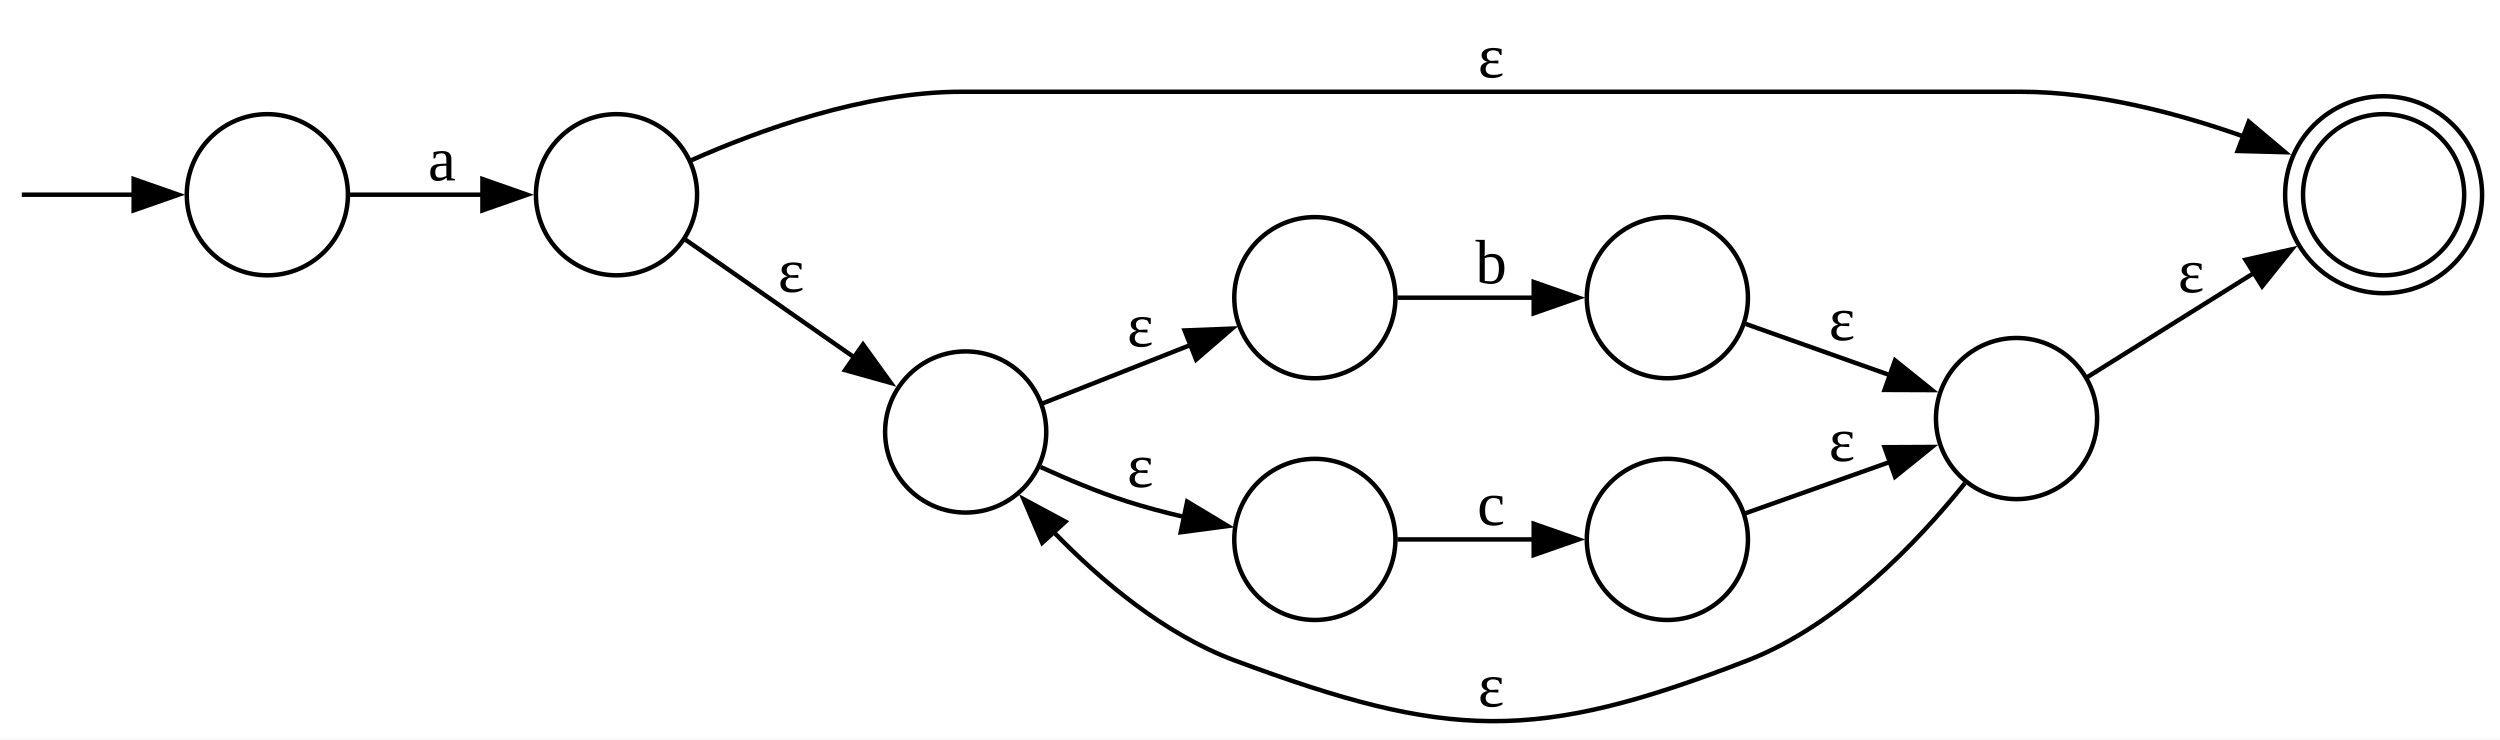
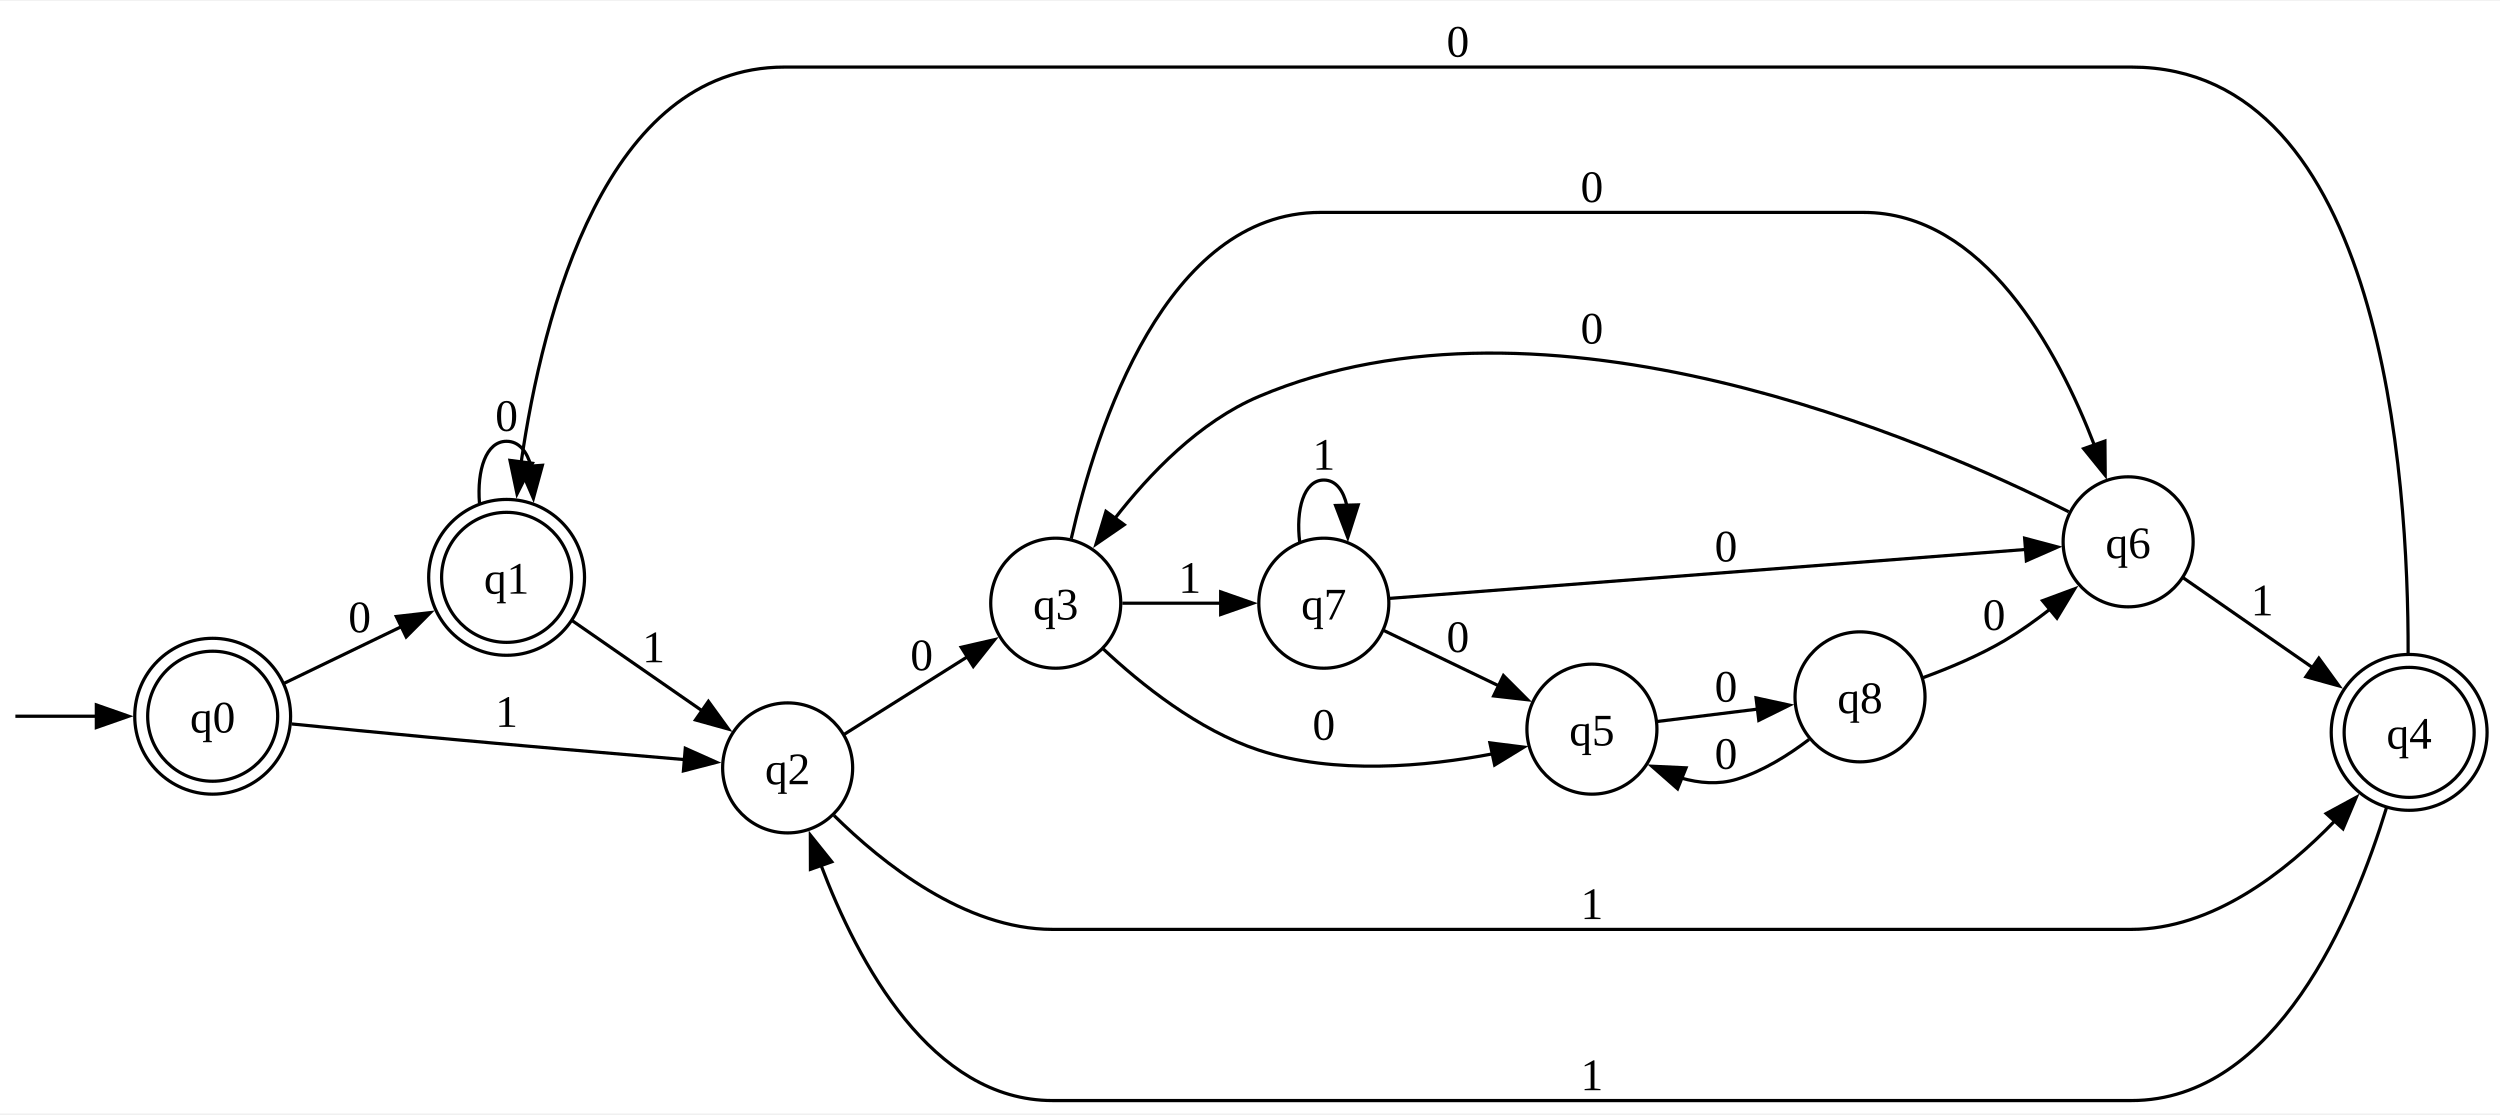
- <svg xmlns="http://www.w3.org/2000/svg" width="558pt" height="165pt" viewBox="0.00 0.00 558.47 165.14">
-   <g id="graph0" class="graph" transform="scale(1 1) rotate(0) translate(4 161.14)">
-     <polygon fill="white" stroke="none" points="-4,4 -4,-161.14 554.47,-161.14 554.47,4 -4,4" />
+ <svg xmlns="http://www.w3.org/2000/svg" width="774pt" height="345pt" viewBox="0.00 0.00 774.08 344.50">
+   <g id="graph0" class="graph" transform="scale(1 1) rotate(0) translate(4 340.5)">
+     <polygon fill="white" stroke="none" points="-4,4 -4,-340.5 770.08,-340.5 770.08,4 -4,4" />
    <g id="node1" class="node">
</g>
    <g id="node2" class="node">
-       <ellipse fill="none" stroke="black" cx="55.72" cy="-117.64" rx="18" ry="18" />
+       <ellipse fill="none" stroke="black" cx="61.85" cy="-119" rx="20.13" ry="20.13" />
+       <ellipse fill="none" stroke="black" cx="61.85" cy="-119" rx="24.13" ry="24.13" />
+       <text text-anchor="middle" x="61.85" y="-113.95" font-family="Times New Roman,serif" font-size="14.00">q0</text>
    </g>
    <g id="edge1" class="edge">
-       <path fill="none" stroke="black" d="M0.87,-117.64C2.34,-117.64 13.93,-117.64 25.99,-117.64" />
-       <polygon fill="black" stroke="black" points="25.86,-121.14 35.86,-117.64 25.86,-114.14 25.86,-121.14" />
+       <path fill="none" stroke="black" d="M0.76,-119C1.56,-119 13.19,-119 26.01,-119" />
+       <polygon fill="black" stroke="black" points="25.83,-122.5 35.83,-119 25.83,-115.5 25.83,-122.5" />
    </g>
    <g id="node3" class="node">
-       <ellipse fill="none" stroke="black" cx="133.72" cy="-117.64" rx="18" ry="18" />
+       <ellipse fill="none" stroke="black" cx="152.86" cy="-162" rx="20.13" ry="20.13" />
+       <ellipse fill="none" stroke="black" cx="152.86" cy="-162" rx="24.13" ry="24.13" />
+       <text text-anchor="middle" x="152.86" y="-156.95" font-family="Times New Roman,serif" font-size="14.00">q1</text>
    </g>
    <g id="edge2" class="edge">
-       <path fill="none" stroke="black" d="M73.97,-117.64C82.84,-117.64 93.9,-117.64 104.02,-117.64" />
-       <polygon fill="black" stroke="black" points="103.77,-121.14 113.77,-117.64 103.77,-114.14 103.77,-121.14" />
-       <text text-anchor="middle" x="94.72" y="-120.84" font-family="Times New Roman,serif" font-size="14.00">a</text>
+       <path fill="none" stroke="black" d="M83.95,-129.19C94.84,-134.45 108.35,-140.98 120.45,-146.82" />
+       <polygon fill="black" stroke="black" points="118.72,-149.88 129.25,-151.08 121.77,-143.57 118.72,-149.88" />
+       <text text-anchor="middle" x="107.36" y="-144.99" font-family="Times New Roman,serif" font-size="14.00">0</text>
    </g>
    <g id="node4" class="node">
-       <ellipse fill="none" stroke="black" cx="528.47" cy="-117.64" rx="18" ry="18" />
-       <ellipse fill="none" stroke="black" cx="528.47" cy="-117.64" rx="22" ry="22" />
+       <ellipse fill="none" stroke="black" cx="239.88" cy="-103" rx="20.13" ry="20.13" />
+       <text text-anchor="middle" x="239.88" y="-97.95" font-family="Times New Roman,serif" font-size="14.00">q2</text>
+     </g>
+     <g id="edge3" class="edge">
+       <path fill="none" stroke="black" d="M86.32,-116.61C98.9,-115.35 114.66,-113.8 128.73,-112.5 155.5,-110.03 185.95,-107.41 208.04,-105.56" />
+       <polygon fill="black" stroke="black" points="208.19,-109.06 217.86,-104.74 207.61,-102.08 208.19,-109.06" />
+       <text text-anchor="middle" x="152.86" y="-115.7" font-family="Times New Roman,serif" font-size="14.00">1</text>
+     </g>
+     <g id="edge4" class="edge">
+       <path fill="none" stroke="black" d="M144.46,-184.97C143.66,-195.24 146.46,-204.13 152.86,-204.13 156.66,-204.13 159.19,-201 160.46,-196.3" />
+       <polygon fill="black" stroke="black" points="163.94,-196.7 161.15,-186.48 156.95,-196.2 163.94,-196.7" />
+       <text text-anchor="middle" x="152.86" y="-207.33" font-family="Times New Roman,serif" font-size="14.00">0</text>
+     </g>
+     <g id="edge5" class="edge">
+       <path fill="none" stroke="black" d="M173.15,-148.61C185.1,-140.32 200.57,-129.58 213.51,-120.61" />
+       <polygon fill="black" stroke="black" points="215.34,-123.6 221.56,-115.02 211.35,-117.85 215.34,-123.6" />
+       <text text-anchor="middle" x="198.37" y="-135.7" font-family="Times New Roman,serif" font-size="14.00">1</text>
+     </g>
+     <g id="node5" class="node">
+       <ellipse fill="none" stroke="black" cx="322.89" cy="-154" rx="20.13" ry="20.13" />
+       <text text-anchor="middle" x="322.89" y="-148.95" font-family="Times New Roman,serif" font-size="14.00">q3</text>
+     </g>
+     <g id="edge6" class="edge">
+       <path fill="none" stroke="black" d="M257.27,-113.32C268.29,-120.26 283.05,-129.55 295.68,-137.5" />
+       <polygon fill="black" stroke="black" points="293.63,-140.35 303.96,-142.71 297.36,-134.42 293.63,-140.35" />
+       <text text-anchor="middle" x="281.38" y="-133.23" font-family="Times New Roman,serif" font-size="14.00">0</text>
+     </g>
+     <g id="node10" class="node">
+       <ellipse fill="none" stroke="black" cx="741.95" cy="-114" rx="20.13" ry="20.13" />
+       <ellipse fill="none" stroke="black" cx="741.95" cy="-114" rx="24.13" ry="24.13" />
+       <text text-anchor="middle" x="741.95" y="-108.95" font-family="Times New Roman,serif" font-size="14.00">q4</text>
+     </g>
+     <g id="edge7" class="edge">
+       <path fill="none" stroke="black" d="M254.24,-88.27C269.16,-73.52 294.78,-53 321.89,-53 321.89,-53 321.89,-53 655.94,-53 680.84,-53 703.45,-70.5 719.09,-86.75" />
+       <polygon fill="black" stroke="black" points="716.27,-88.86 725.58,-93.91 721.46,-84.15 716.27,-88.86" />
+       <text text-anchor="middle" x="488.91" y="-56.2" font-family="Times New Roman,serif" font-size="14.00">1</text>
+     </g>
+     <g id="node6" class="node">
+       <ellipse fill="none" stroke="black" cx="405.9" cy="-154" rx="20.13" ry="20.13" />
+       <text text-anchor="middle" x="405.9" y="-148.95" font-family="Times New Roman,serif" font-size="14.00">q7</text>
    </g>
    <g id="edge10" class="edge">
-       <path fill="none" stroke="black" d="M150.32,-125.3C165.4,-131.99 189.08,-140.64 210.72,-140.64 210.72,-140.64 210.72,-140.64 447.47,-140.64 464.4,-140.64 482.59,-135.83 497.33,-130.6" />
-       <polygon fill="black" stroke="black" points="498.35,-133.96 506.45,-127.14 495.86,-127.42 498.35,-133.96" />
-       <text text-anchor="middle" x="329.1" y="-143.84" font-family="Times New Roman,serif" font-size="14.00">ε</text>
+       <path fill="none" stroke="black" d="M343.5,-154C352.65,-154 363.77,-154 374.01,-154" />
+       <polygon fill="black" stroke="black" points="373.96,-157.5 383.96,-154 373.96,-150.5 373.96,-157.5" />
+       <text text-anchor="middle" x="364.39" y="-157.2" font-family="Times New Roman,serif" font-size="14.00">1</text>
    </g>
-     <g id="node5" class="node">
-       <ellipse fill="none" stroke="black" cx="211.72" cy="-64.64" rx="18" ry="18" />
+     <g id="node7" class="node">
+       <ellipse fill="none" stroke="black" cx="488.91" cy="-115" rx="20.13" ry="20.13" />
+       <text text-anchor="middle" x="488.91" y="-109.95" font-family="Times New Roman,serif" font-size="14.00">q5</text>
+     </g>
+     <g id="edge8" class="edge">
+       <path fill="none" stroke="black" d="M337.62,-139.82C349.26,-128.9 367.02,-114.65 385.77,-108.5 409.31,-100.78 437.5,-103.39 458.3,-107.38" />
+       <polygon fill="black" stroke="black" points="457.32,-110.75 467.83,-109.43 458.79,-103.9 457.32,-110.75" />
+       <text text-anchor="middle" x="405.9" y="-111.7" font-family="Times New Roman,serif" font-size="14.00">0</text>
+     </g>
+     <g id="node9" class="node">
+       <ellipse fill="none" stroke="black" cx="654.94" cy="-173" rx="20.13" ry="20.13" />
+       <text text-anchor="middle" x="654.94" y="-167.95" font-family="Times New Roman,serif" font-size="14.00">q6</text>
    </g>
    <g id="edge9" class="edge">
-       <path fill="none" stroke="black" d="M149.02,-107.67C159.67,-100.24 174.46,-89.93 186.89,-81.26" />
-       <polygon fill="black" stroke="black" points="188.79,-84.2 194.99,-75.61 184.78,-78.46 188.79,-84.2" />
-       <text text-anchor="middle" x="172.72" y="-95.93" font-family="Times New Roman,serif" font-size="14.00">ε</text>
+       <path fill="none" stroke="black" d="M327.69,-173.98C335.51,-208.35 356.87,-275 404.9,-275 404.9,-275 404.9,-275 572.92,-275 610.18,-275 633.04,-232.75 644.6,-202.63" />
+       <polygon fill="black" stroke="black" points="647.75,-204.2 647.84,-193.61 641.17,-201.84 647.75,-204.2" />
+       <text text-anchor="middle" x="488.91" y="-278.2" font-family="Times New Roman,serif" font-size="14.00">0</text>
    </g>
-     <g id="node7" class="node">
-       <ellipse fill="none" stroke="black" cx="289.72" cy="-94.64" rx="18" ry="18" />
+     <g id="edge13" class="edge">
+       <path fill="none" stroke="black" d="M398.44,-172.83C397.17,-182.93 399.66,-192.13 405.9,-192.13 409.61,-192.13 411.99,-188.89 413.05,-184.14" />
+       <polygon fill="black" stroke="black" points="416.54,-184.44 413.32,-174.35 409.54,-184.25 416.54,-184.44" />
+       <text text-anchor="middle" x="405.9" y="-195.33" font-family="Times New Roman,serif" font-size="14.00">1</text>
    </g>
-     <g id="edge5" class="edge">
-       <path fill="none" stroke="black" d="M228.84,-71C238.51,-74.82 251.05,-79.77 262.16,-84.16" />
-       <polygon fill="black" stroke="black" points="260.63,-87.32 271.22,-87.73 263.2,-80.81 260.63,-87.32" />
-       <text text-anchor="middle" x="250.72" y="-83.74" font-family="Times New Roman,serif" font-size="14.00">ε</text>
-     </g>
-     <g id="node9" class="node">
-       <ellipse fill="none" stroke="black" cx="289.72" cy="-40.64" rx="18" ry="18" />
-     </g>
-     <g id="edge6" class="edge">
-       <path fill="none" stroke="black" d="M228.47,-56.81C234.4,-54.1 241.27,-51.21 247.72,-49.14 251.84,-47.82 256.26,-46.65 260.61,-45.64" />
-       <polygon fill="black" stroke="black" points="261.2,-49.09 270.27,-43.63 259.77,-42.24 261.2,-49.09" />
-       <text text-anchor="middle" x="250.72" y="-52.34" font-family="Times New Roman,serif" font-size="14.00">ε</text>
-     </g>
-     <g id="node6" class="node">
-       <ellipse fill="none" stroke="black" cx="446.47" cy="-67.64" rx="18" ry="18" />
+     <g id="edge11" class="edge">
+       <path fill="none" stroke="black" d="M424.48,-145.54C434.88,-140.53 448.29,-134.07 460.1,-128.39" />
+       <polygon fill="black" stroke="black" points="461.51,-131.59 469,-124.1 458.48,-125.29 461.51,-131.59" />
+       <text text-anchor="middle" x="447.41" y="-138.87" font-family="Times New Roman,serif" font-size="14.00">0</text>
    </g>
    <g id="edge12" class="edge">
-       <path fill="none" stroke="black" d="M462.14,-76.81C472.61,-83.35 487,-92.35 499.61,-100.23" />
-       <polygon fill="black" stroke="black" points="497.62,-103.11 507.96,-105.44 501.33,-97.18 497.62,-103.11" />
-       <text text-anchor="middle" x="485.47" y="-95.84" font-family="Times New Roman,serif" font-size="14.00">ε</text>
-     </g>
-     <g id="edge11" class="edge">
-       <path fill="none" stroke="black" d="M434.94,-53.2C424.38,-40.06 406.79,-21.54 386.47,-13.64 338.93,4.83 319.52,4.15 271.72,-13.64 256.1,-19.46 241.86,-31.47 231.29,-42.38" />
-       <polygon fill="black" stroke="black" points="228.82,-39.89 224.65,-49.63 233.99,-44.61 228.82,-39.89" />
-       <text text-anchor="middle" x="329.1" y="-3.31" font-family="Times New Roman,serif" font-size="14.00">ε</text>
+       <path fill="none" stroke="black" d="M426.28,-155.49C469.04,-158.78 571.71,-166.68 623.28,-170.64" />
+       <polygon fill="black" stroke="black" points="622.89,-174.12 633.13,-171.4 623.43,-167.14 622.89,-174.12" />
+       <text text-anchor="middle" x="530.42" y="-166.92" font-family="Times New Roman,serif" font-size="14.00">0</text>
    </g>
    <g id="node8" class="node">
-       <ellipse fill="none" stroke="black" cx="368.47" cy="-94.64" rx="18" ry="18" />
+       <ellipse fill="none" stroke="black" cx="571.92" cy="-125" rx="20.13" ry="20.13" />
+       <text text-anchor="middle" x="571.92" y="-119.95" font-family="Times New Roman,serif" font-size="14.00">q8</text>
    </g>
-     <g id="edge3" class="edge">
-       <path fill="none" stroke="black" d="M308.14,-94.64C317.16,-94.64 328.42,-94.64 338.7,-94.64" />
-       <polygon fill="black" stroke="black" points="338.61,-98.14 348.61,-94.64 338.61,-91.14 338.61,-98.14" />
-       <text text-anchor="middle" x="329.1" y="-97.84" font-family="Times New Roman,serif" font-size="14.00">b</text>
+     <g id="edge14" class="edge">
+       <path fill="none" stroke="black" d="M509.11,-117.37C518.43,-118.52 529.84,-119.93 540.32,-121.22" />
+       <polygon fill="black" stroke="black" points="539.73,-124.68 550.08,-122.43 540.58,-117.73 539.73,-124.68" />
+       <text text-anchor="middle" x="530.42" y="-123.5" font-family="Times New Roman,serif" font-size="14.00">0</text>
    </g>
-     <g id="edge7" class="edge">
-       <path fill="none" stroke="black" d="M385.96,-88.78C395.42,-85.42 407.54,-81.12 418.36,-77.27" />
-       <polygon fill="black" stroke="black" points="419.33,-80.64 427.59,-74 416.99,-74.04 419.33,-80.64" />
-       <text text-anchor="middle" x="407.47" y="-85.15" font-family="Times New Roman,serif" font-size="14.00">ε</text>
+     <g id="edge15" class="edge">
+       <path fill="none" stroke="black" d="M556.13,-111.8C549.73,-106.93 541.86,-102 533.79,-99.5 528.15,-97.75 522.15,-98.26 516.46,-99.89" />
+       <polygon fill="black" stroke="black" points="515.43,-96.53 507.47,-103.52 518.05,-103.02 515.43,-96.53" />
+       <text text-anchor="middle" x="530.42" y="-102.7" font-family="Times New Roman,serif" font-size="14.00">0</text>
    </g>
-     <g id="node10" class="node">
-       <ellipse fill="none" stroke="black" cx="368.47" cy="-40.64" rx="18" ry="18" />
+     <g id="edge16" class="edge">
+       <path fill="none" stroke="black" d="M591.45,-130.95C599.51,-133.89 608.9,-137.83 616.81,-142.5 621.58,-145.32 626.38,-148.74 630.87,-152.24" />
+       <polygon fill="black" stroke="black" points="628.44,-154.77 638.38,-158.45 632.9,-149.38 628.44,-154.77" />
+       <text text-anchor="middle" x="613.43" y="-145.7" font-family="Times New Roman,serif" font-size="14.00">0</text>
    </g>
-     <g id="edge4" class="edge">
-       <path fill="none" stroke="black" d="M308.14,-40.64C317.16,-40.64 328.42,-40.64 338.7,-40.64" />
-       <polygon fill="black" stroke="black" points="338.61,-44.14 348.61,-40.64 338.61,-37.14 338.61,-44.14" />
-       <text text-anchor="middle" x="329.1" y="-43.84" font-family="Times New Roman,serif" font-size="14.00">c</text>
+     <g id="edge17" class="edge">
+       <path fill="none" stroke="black" d="M636.54,-182.31C592.65,-204.45 474.65,-255.69 385.77,-218 367.44,-210.23 351.9,-194.08 340.97,-179.95" />
+       <polygon fill="black" stroke="black" points="344.09,-178.29 335.36,-172.28 338.44,-182.42 344.09,-178.29" />
+       <text text-anchor="middle" x="488.91" y="-234.38" font-family="Times New Roman,serif" font-size="14.00">0</text>
    </g>
-     <g id="edge8" class="edge">
-       <path fill="none" stroke="black" d="M385.96,-46.5C395.42,-49.86 407.54,-54.16 418.36,-58.01" />
-       <polygon fill="black" stroke="black" points="416.99,-61.24 427.59,-61.29 419.33,-54.64 416.99,-61.24" />
-       <text text-anchor="middle" x="407.47" y="-58.15" font-family="Times New Roman,serif" font-size="14.00">ε</text>
+     <g id="edge18" class="edge">
+       <path fill="none" stroke="black" d="M671.93,-161.9C683.23,-154.06 698.69,-143.33 712.12,-134.01" />
+       <polygon fill="black" stroke="black" points="713.99,-136.97 720.21,-128.4 709.99,-131.22 713.99,-136.97" />
+       <text text-anchor="middle" x="696.44" y="-150.23" font-family="Times New Roman,serif" font-size="14.00">1</text>
+     </g>
+     <g id="edge19" class="edge">
+       <path fill="none" stroke="black" d="M741.63,-138.44C741.76,-193.01 733.7,-320 655.94,-320 238.88,-320 238.88,-320 238.88,-320 183.6,-320 164.11,-244.08 157.35,-197.49" />
+       <polygon fill="black" stroke="black" points="160.86,-197.3 156.09,-187.84 153.91,-198.21 160.86,-197.3" />
+       <text text-anchor="middle" x="447.41" y="-323.2" font-family="Times New Roman,serif" font-size="14.00">0</text>
+     </g>
+     <g id="edge20" class="edge">
+       <path fill="none" stroke="black" d="M734.93,-90.66C724.75,-57.3 700.75,0 655.94,0 321.89,0 321.89,0 321.89,0 284.4,0 261.61,-42.67 250.13,-73.08" />
+       <polygon fill="black" stroke="black" points="246.94,-71.6 246.91,-82.2 253.54,-73.94 246.94,-71.6" />
+       <text text-anchor="middle" x="488.91" y="-3.2" font-family="Times New Roman,serif" font-size="14.00">1</text>
    </g>
  </g>
</svg>
